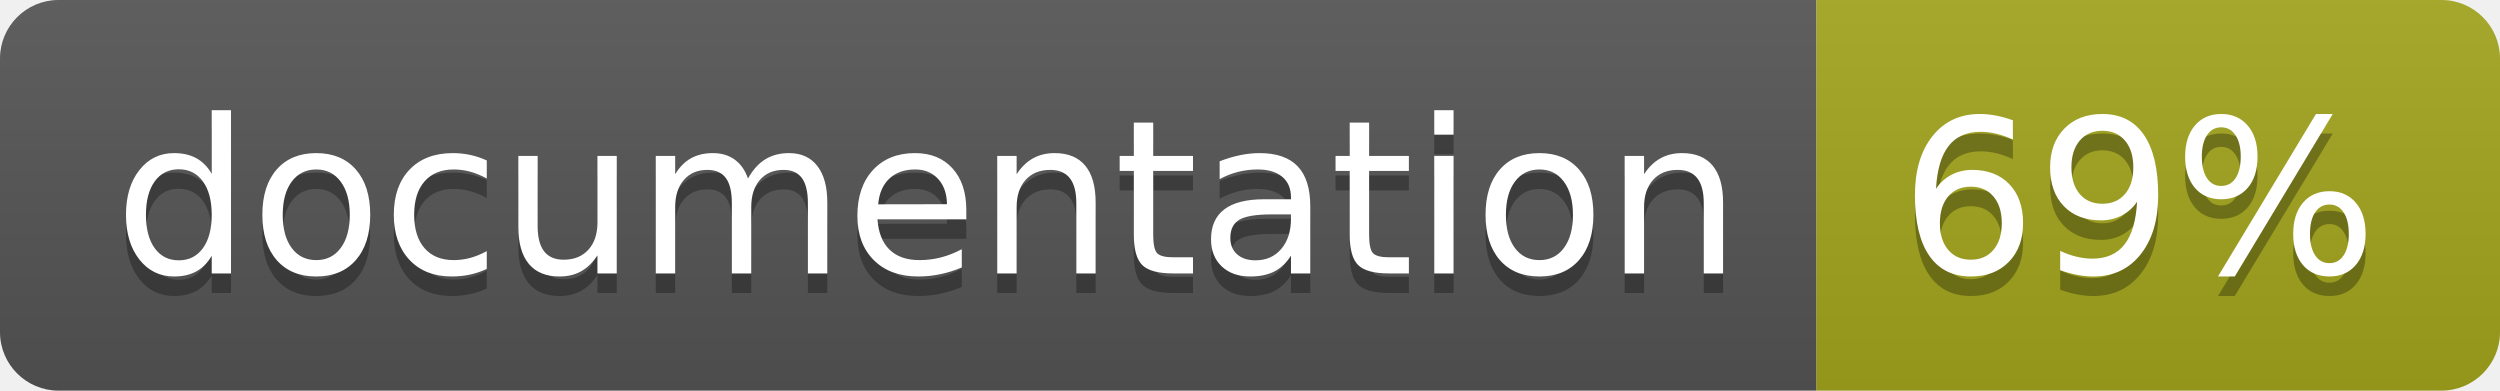
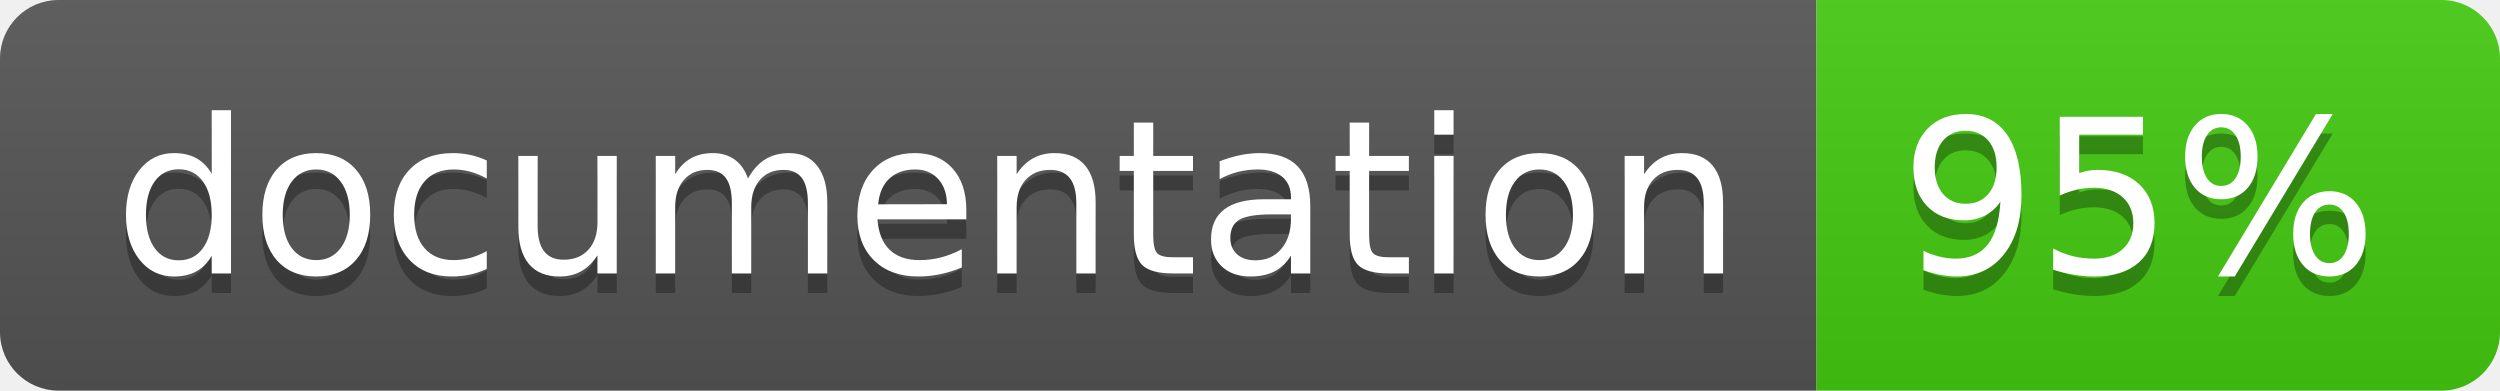
<svg xmlns="http://www.w3.org/2000/svg" width="128" height="20">
  <linearGradient id="b" x2="0" y2="100%">
    <stop offset="0" stop-color="#bbb" stop-opacity=".1" />
    <stop offset="1" stop-opacity=".1" />
  </linearGradient>
  <clipPath id="a">
    <rect width="128" height="20" rx="3" fill="#fff" />
  </clipPath>
  <g clip-path="url(#a)">
    <path fill="#555" d="M0 0h93v20H0z" />
-     <path fill="#a4a61d" d="M93 0h35v20H93z" />
+     <path fill="#4c1" d="M93 0h35v20H93z" />
    <path fill="url(#b)" d="M0 0h128v20H0z" />
  </g>
  <g fill="#fff" text-anchor="middle" font-family="DejaVu Sans,Verdana,Geneva,sans-serif" font-size="110">
    <text x="475" y="150" fill="#010101" fill-opacity=".3" transform="scale(.1)" textLength="830">
      documentation
    </text>
    <text x="475" y="140" transform="scale(.1)" textLength="830">
      documentation
    </text>
    <text x="1095" y="150" fill="#010101" fill-opacity=".3" transform="scale(.1)" textLength="250">
-       69%
+       95%
    </text>
    <text x="1095" y="140" transform="scale(.1)" textLength="250">
-       69%
+       95%
    </text>
  </g>
</svg>
